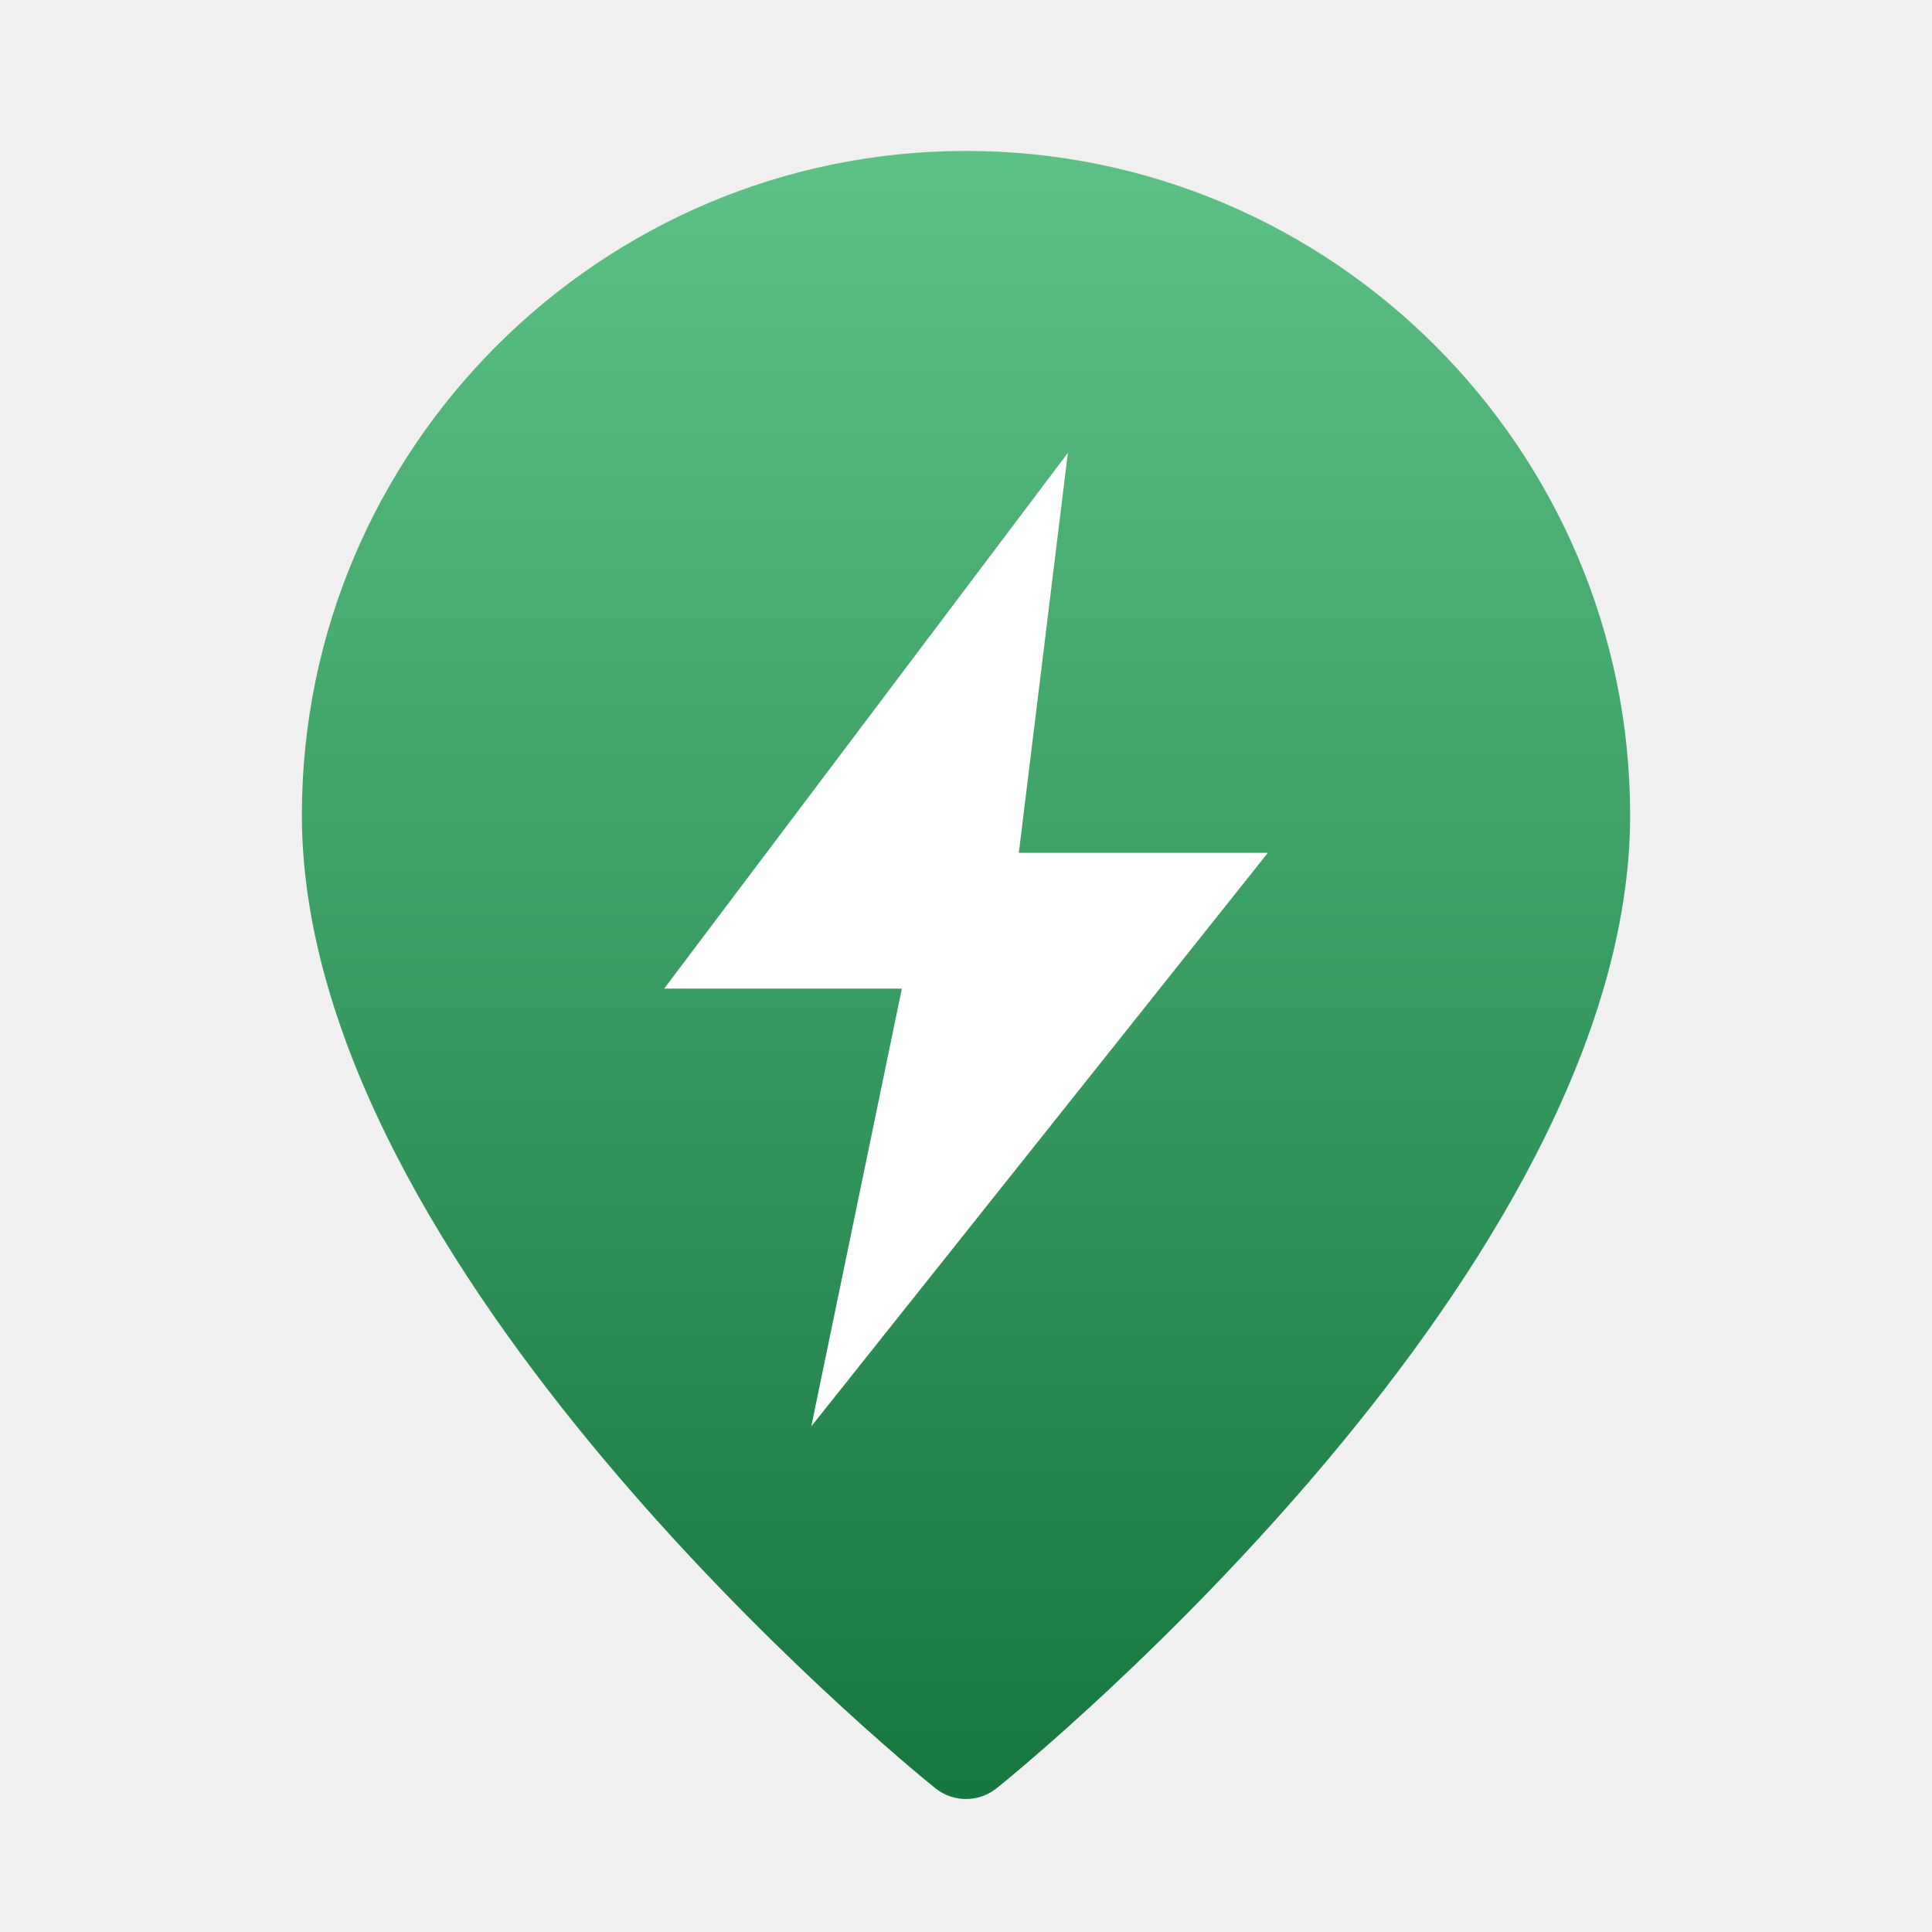
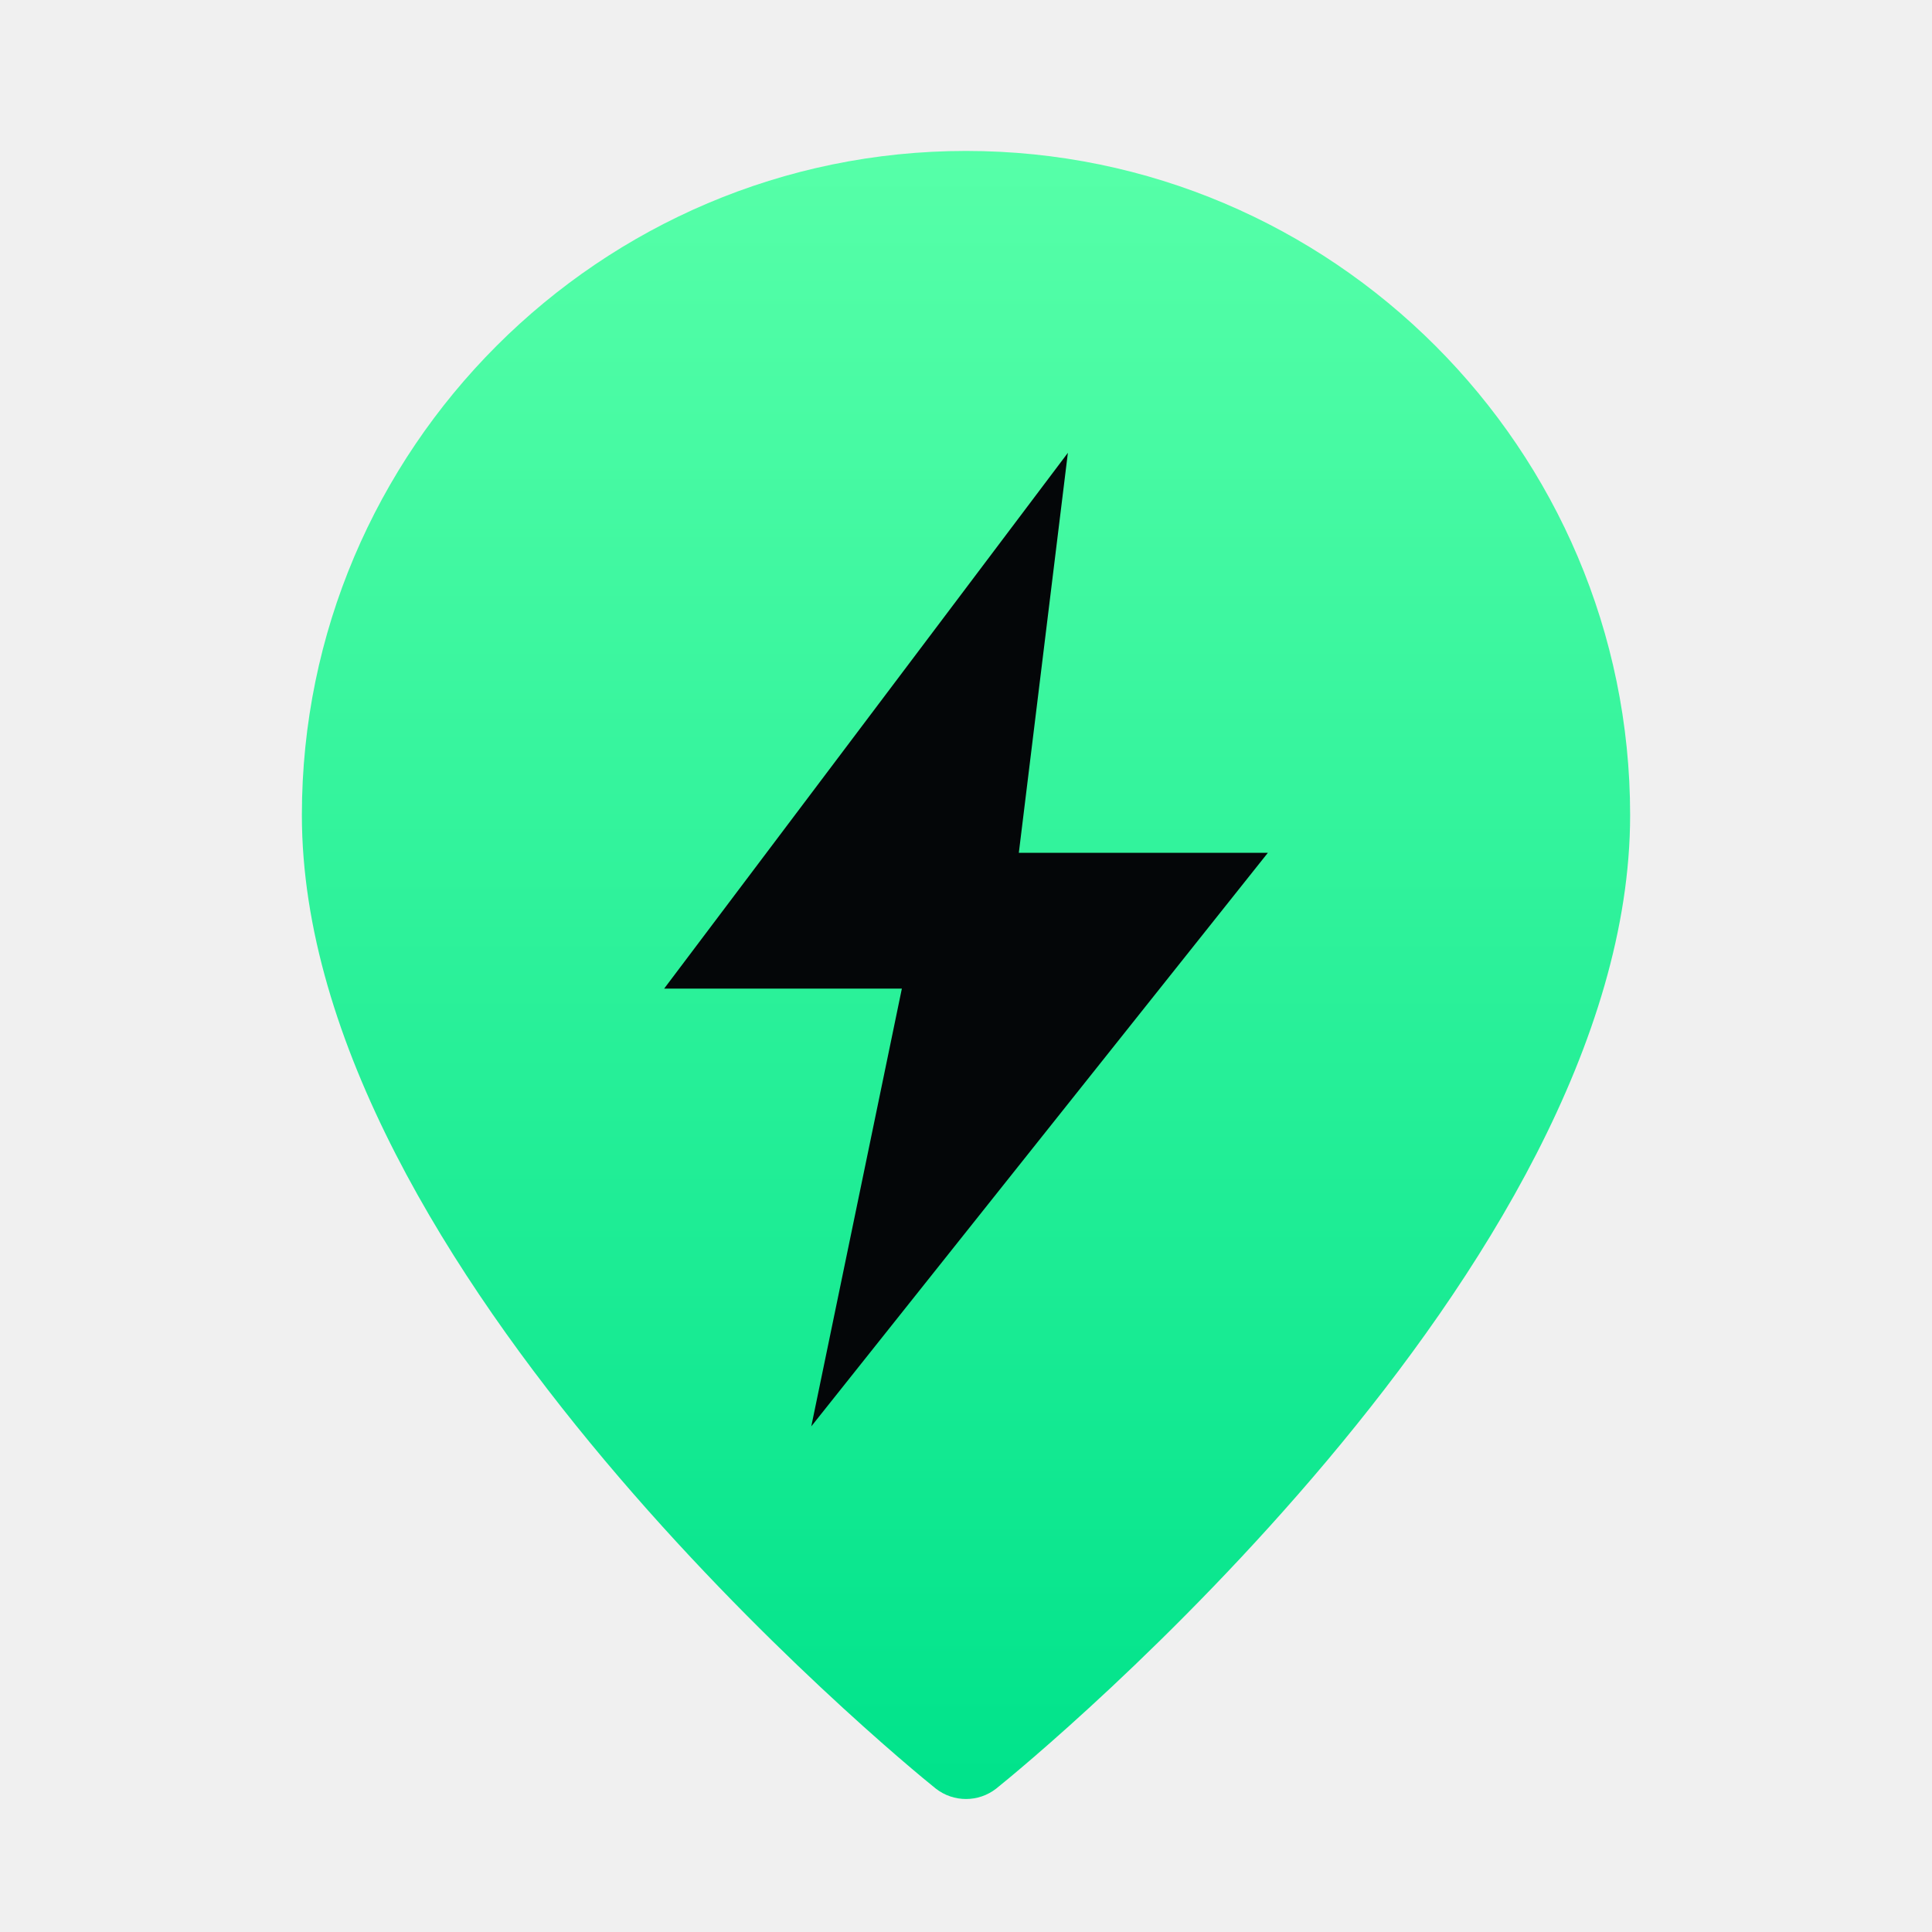
<svg xmlns="http://www.w3.org/2000/svg" viewBox="0 0 512 512" role="img" aria-label="ChargeMap">
  <defs>
    <linearGradient id="g" x1="0" y1="0" x2="0" y2="1">
-       <stop offset="0" stop-color="#5cc184" />
-       <stop offset="1" stop-color="#16773f" />
+       <stop offset="0" stop-color="#56ffa8" />
+       <stop offset="1" stop-color="#00e38b" />
    </linearGradient>
  </defs>
  <path fill="url(#g)" d="M256 40c-97 0-176 79-176 176 0 120 158 250 168 258a13 13 0 0 0 16 0c10-8 168-138 168-258C432 119 353 40 256 40z" />
-   <path fill="#ffffff" d="M283 120 176 262h63l-24 116 121-152h-66z" />
+   <path fill="#040608" d="M283 120 176 262h63l-24 116 121-152h-66z" />
</svg>
